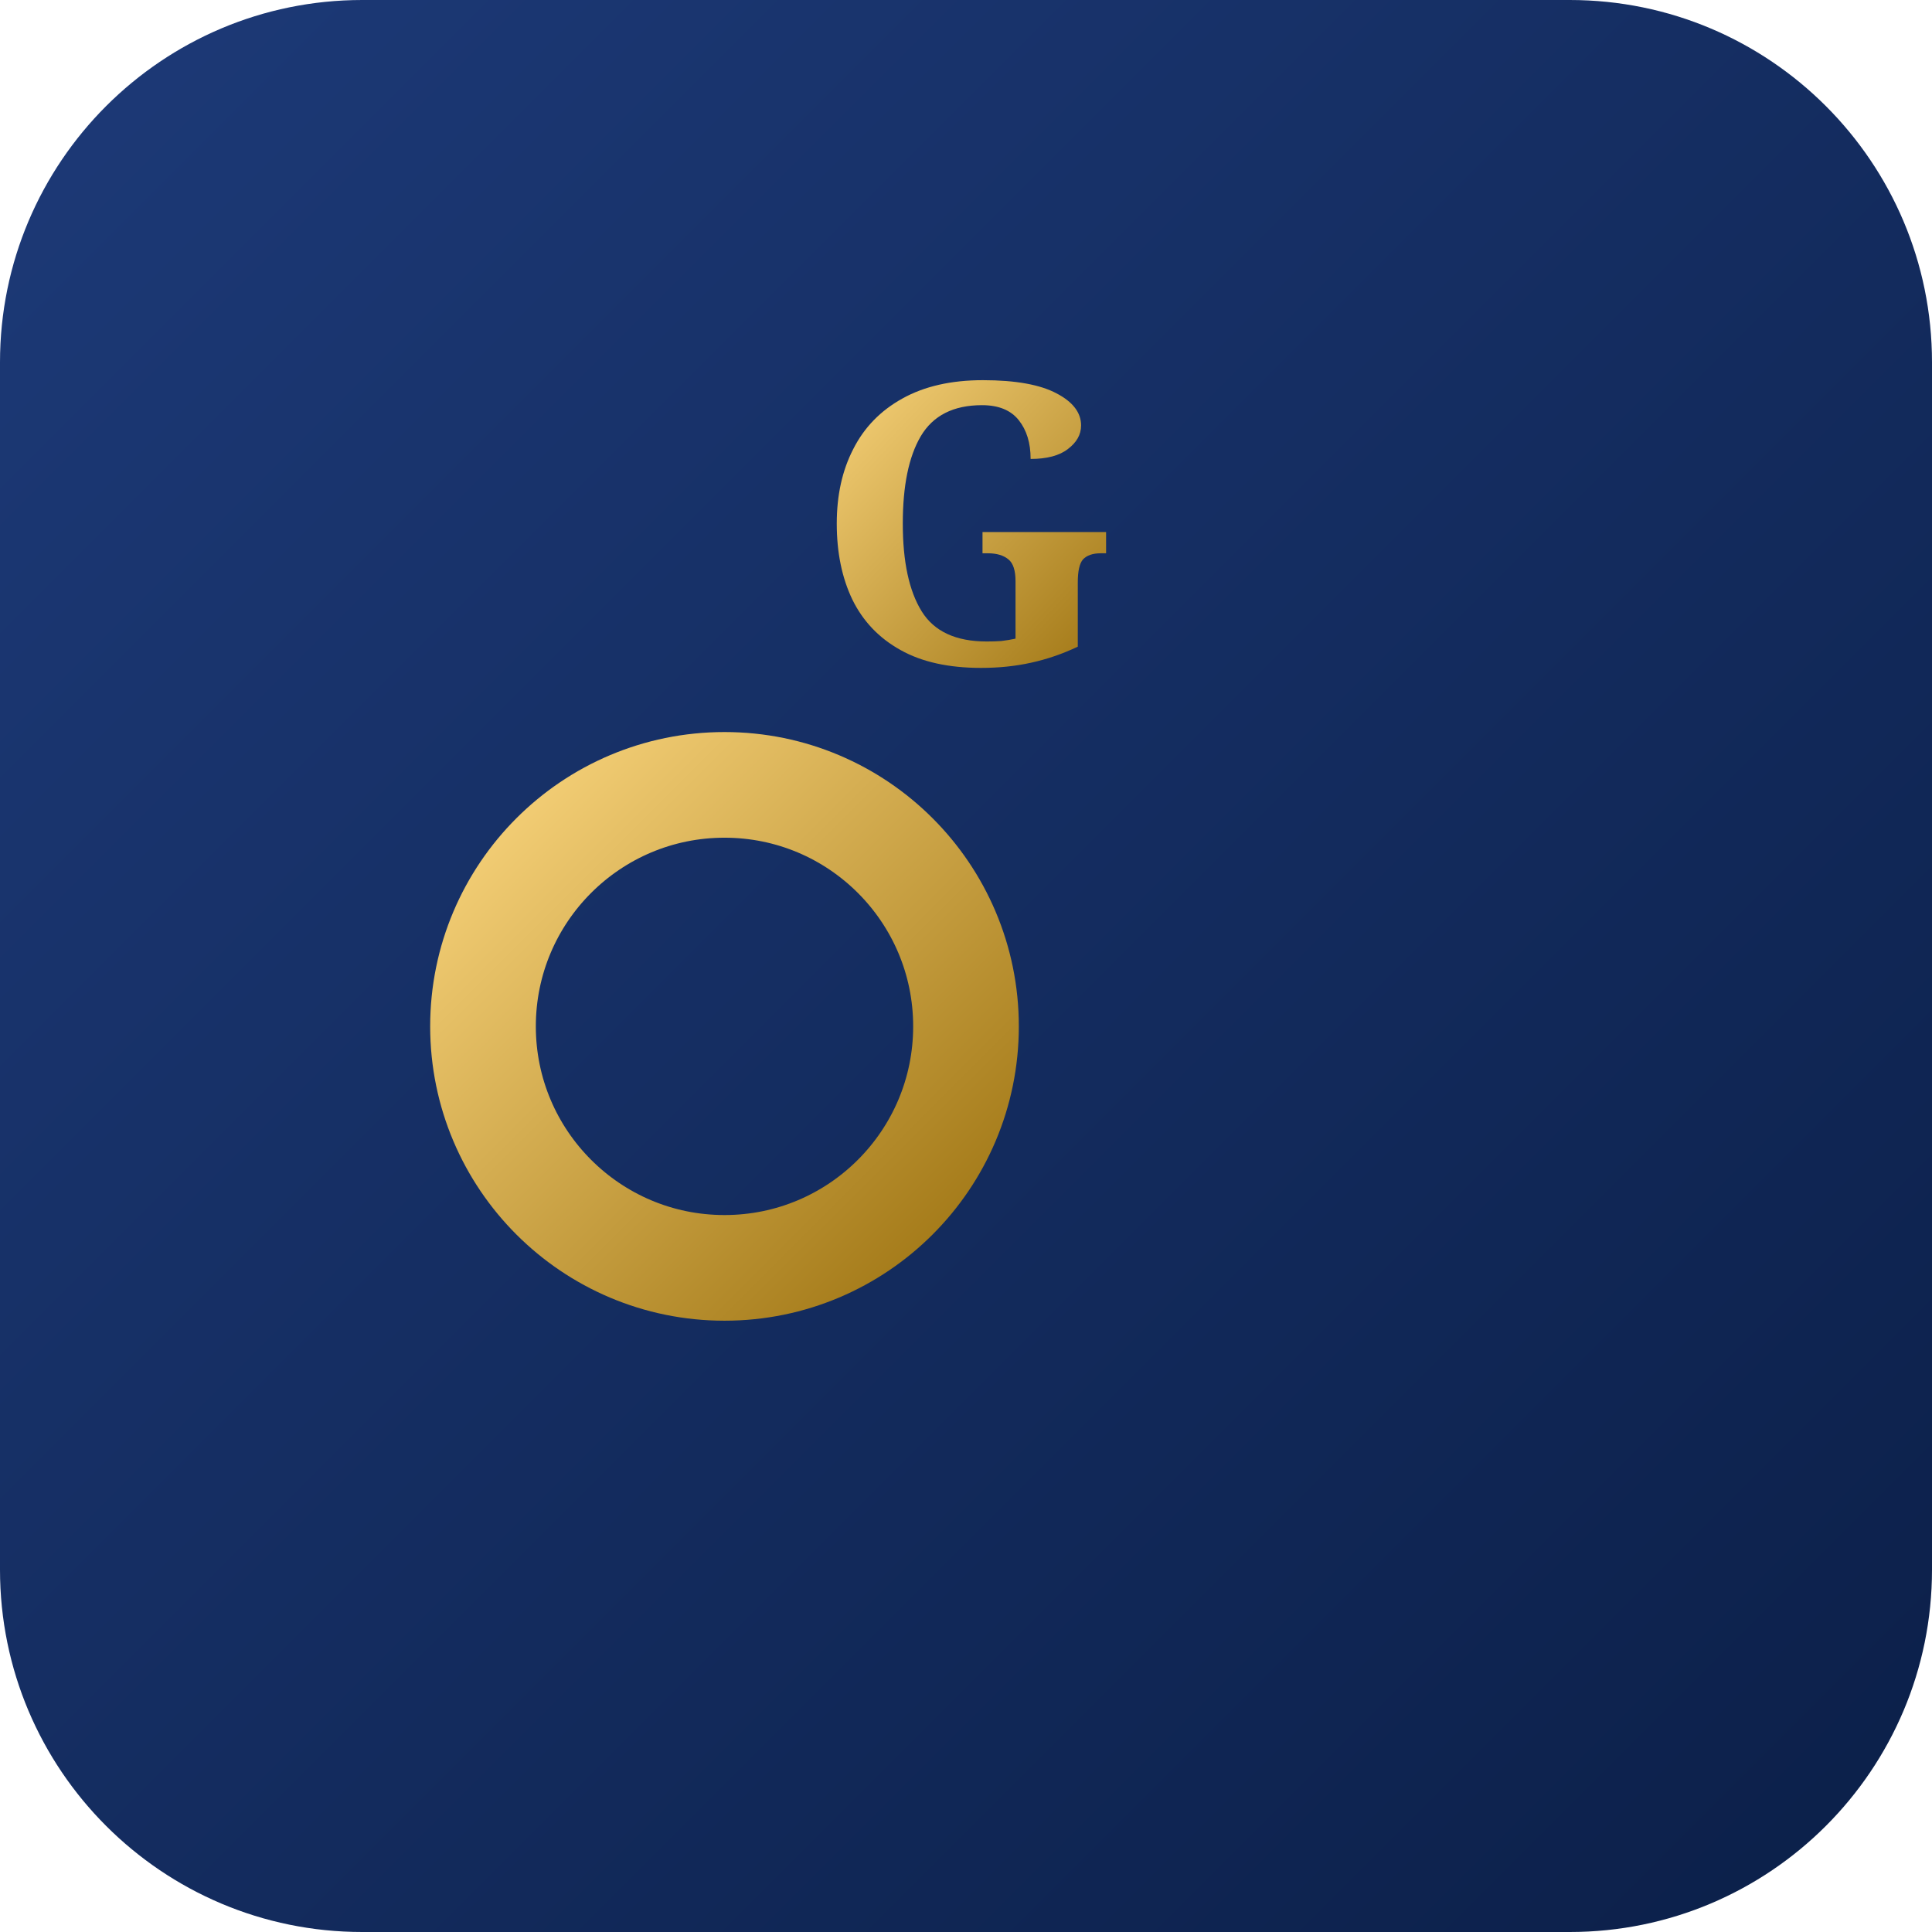
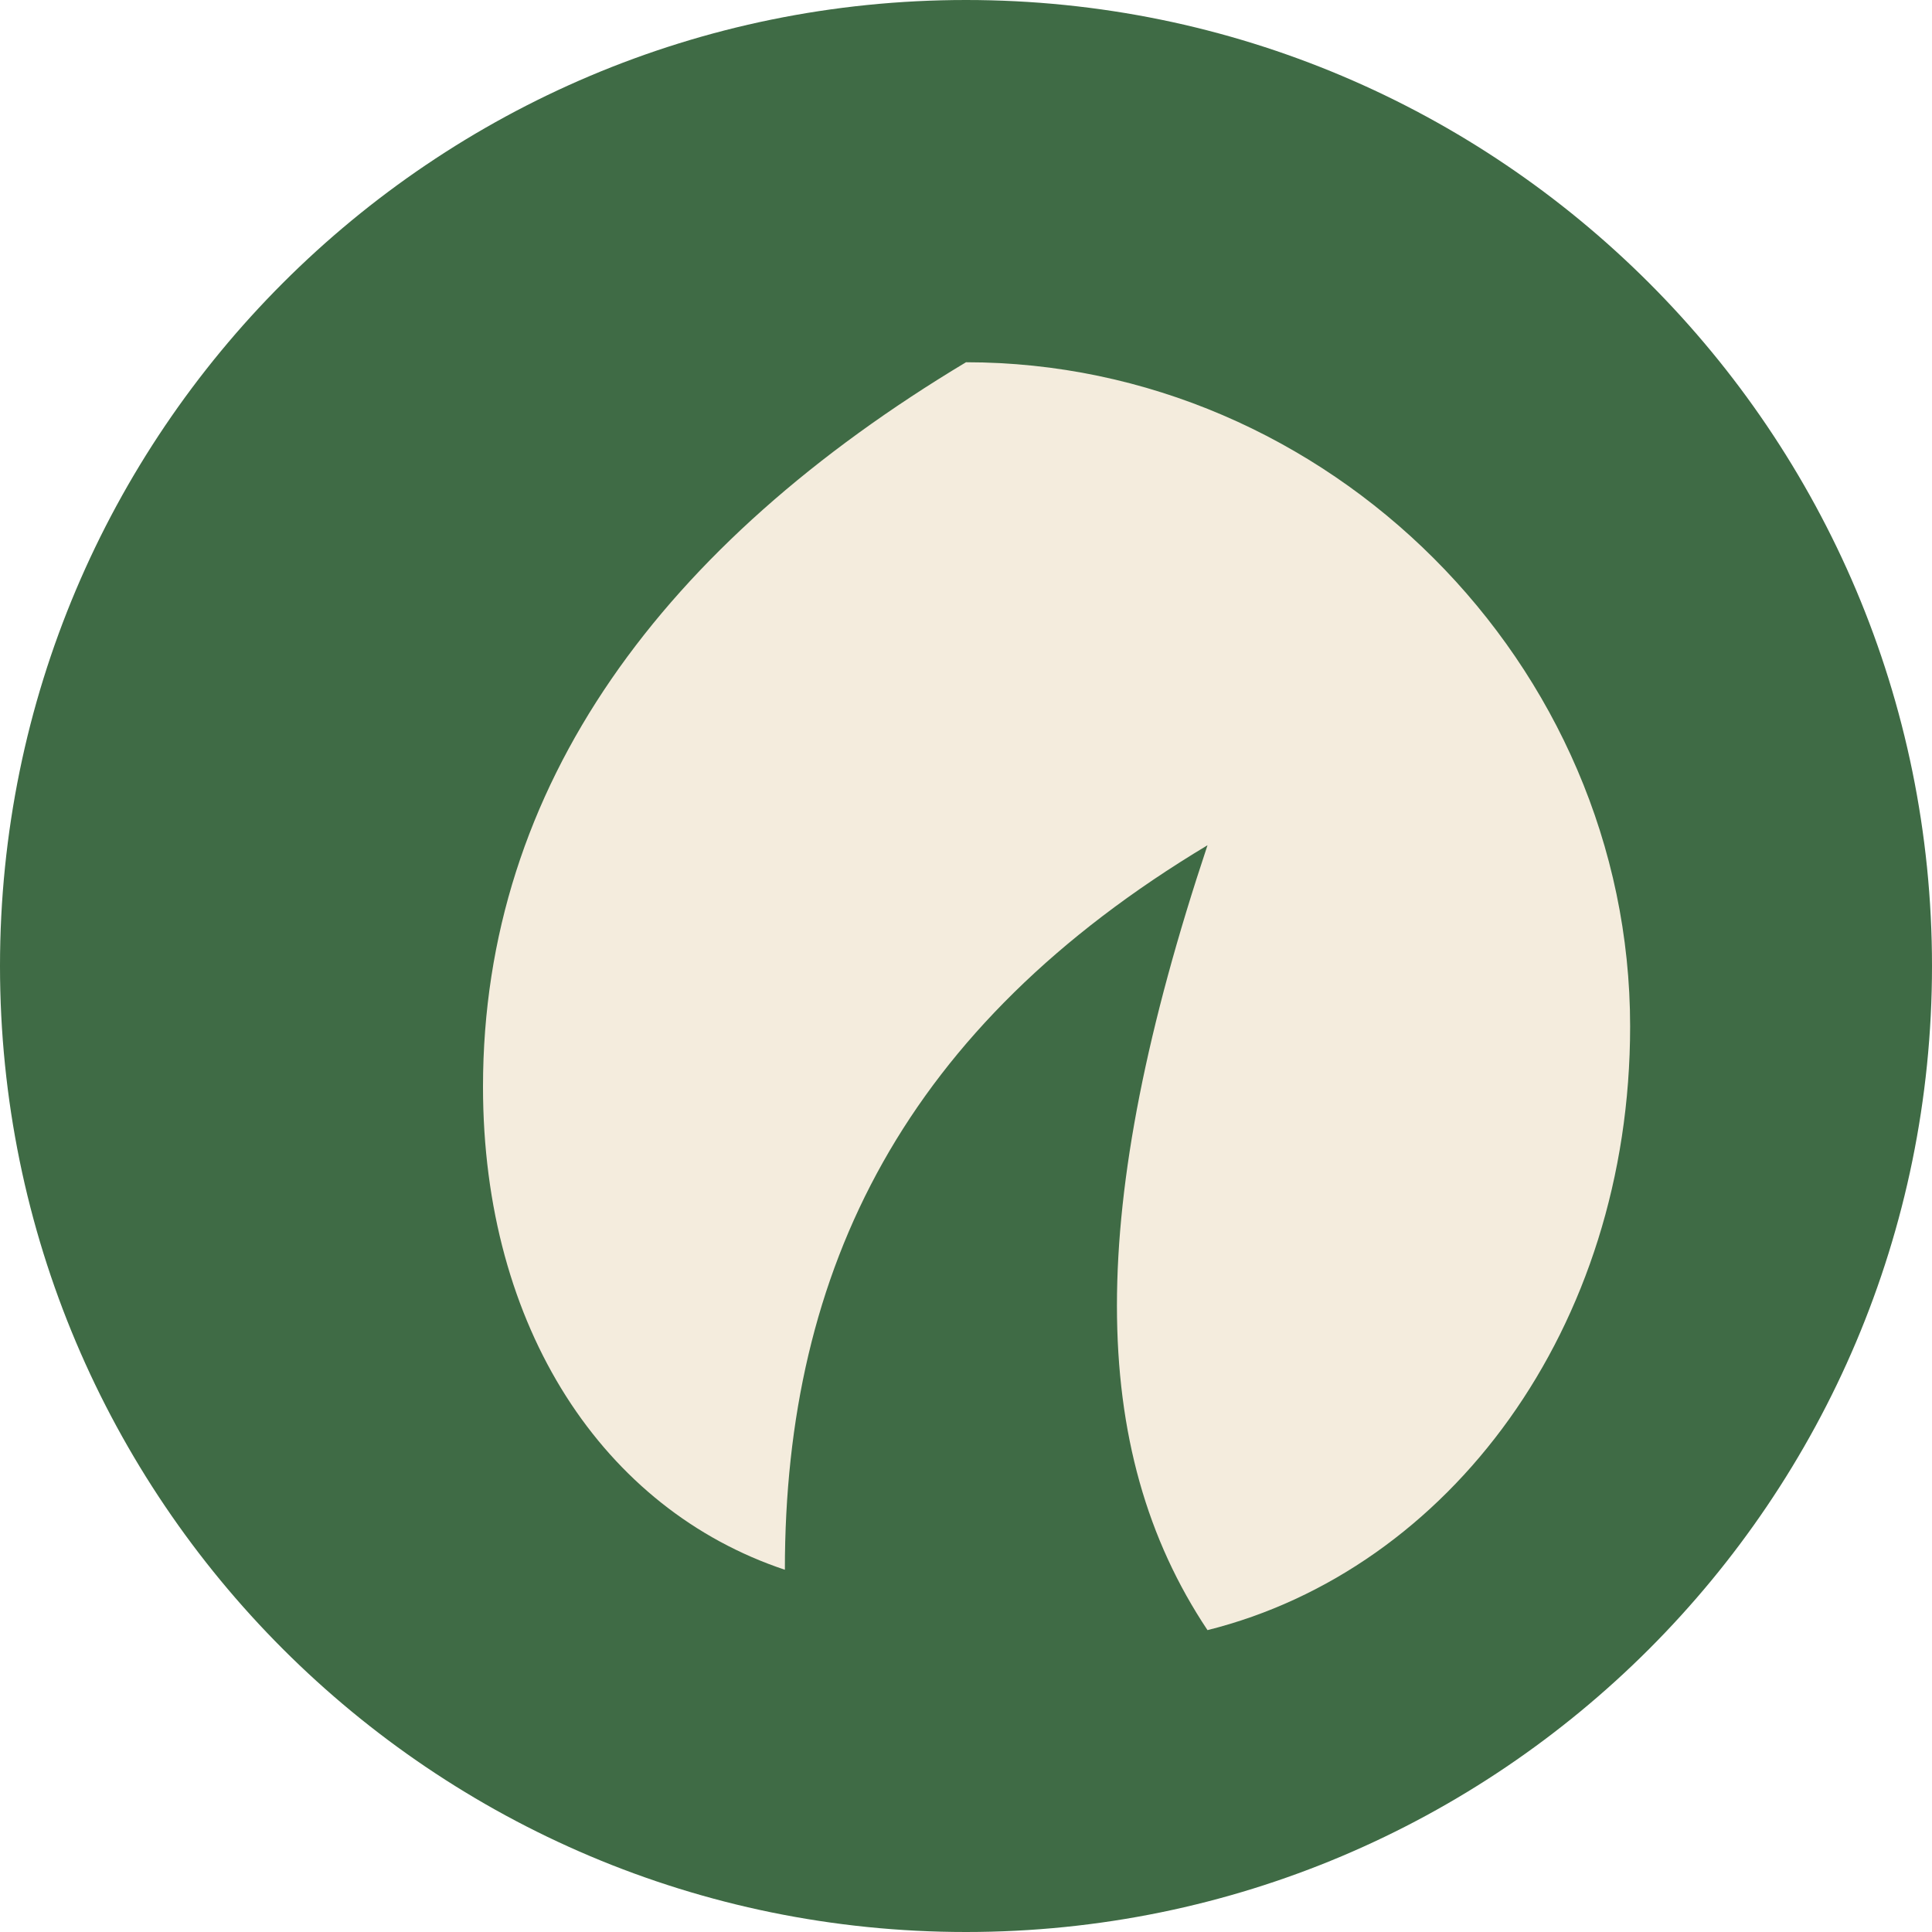
- <svg xmlns="http://www.w3.org/2000/svg" viewBox="0 0 64 64">
-   <defs>
-     <linearGradient id="g" x1="0%" y1="0%" x2="100%" y2="100%">
-       <stop offset="0%" stop-color="#f7d27a" />
-       <stop offset="100%" stop-color="#a07614" />
-     </linearGradient>
-     <linearGradient id="b" x1="0%" y1="0%" x2="100%" y2="100%">
-       <stop offset="0%" stop-color="#1d3a78" />
-       <stop offset="100%" stop-color="#0b1f48" />
-     </linearGradient>
-   </defs>
-   <rect width="64" height="64" rx="12" fill="url(#b)" />
-   <g fill="none" stroke="url(#g)" stroke-width="3.5" stroke-linecap="round">
-     <circle cx="24" cy="34" r="8" />
-     <line x1="32" y1="34" x2="50" y2="34" />
-     <line x1="44" y1="34" x2="44" y2="40" />
-     <line x1="48" y1="34" x2="48" y2="40" />
-   </g>
-   <text x="32" y="22" text-anchor="middle" font-family="Georgia, serif" font-weight="700" font-size="13" fill="url(#g)">G</text>
+ <svg xmlns="http://www.w3.org/2000/svg" viewBox="0 0 32 32">
+   <circle cx="16" cy="16" r="16" fill="#3F6B45" />
+   <path d="M16 6c-5 3-8 7-8 12 0 4 2 7 5 8 0-5 2-9 7-12-2 6-2 10 0 13 4-1 7-5 7-10 0-6-5-11-11-11z" fill="#F4ECDD" />
</svg>
